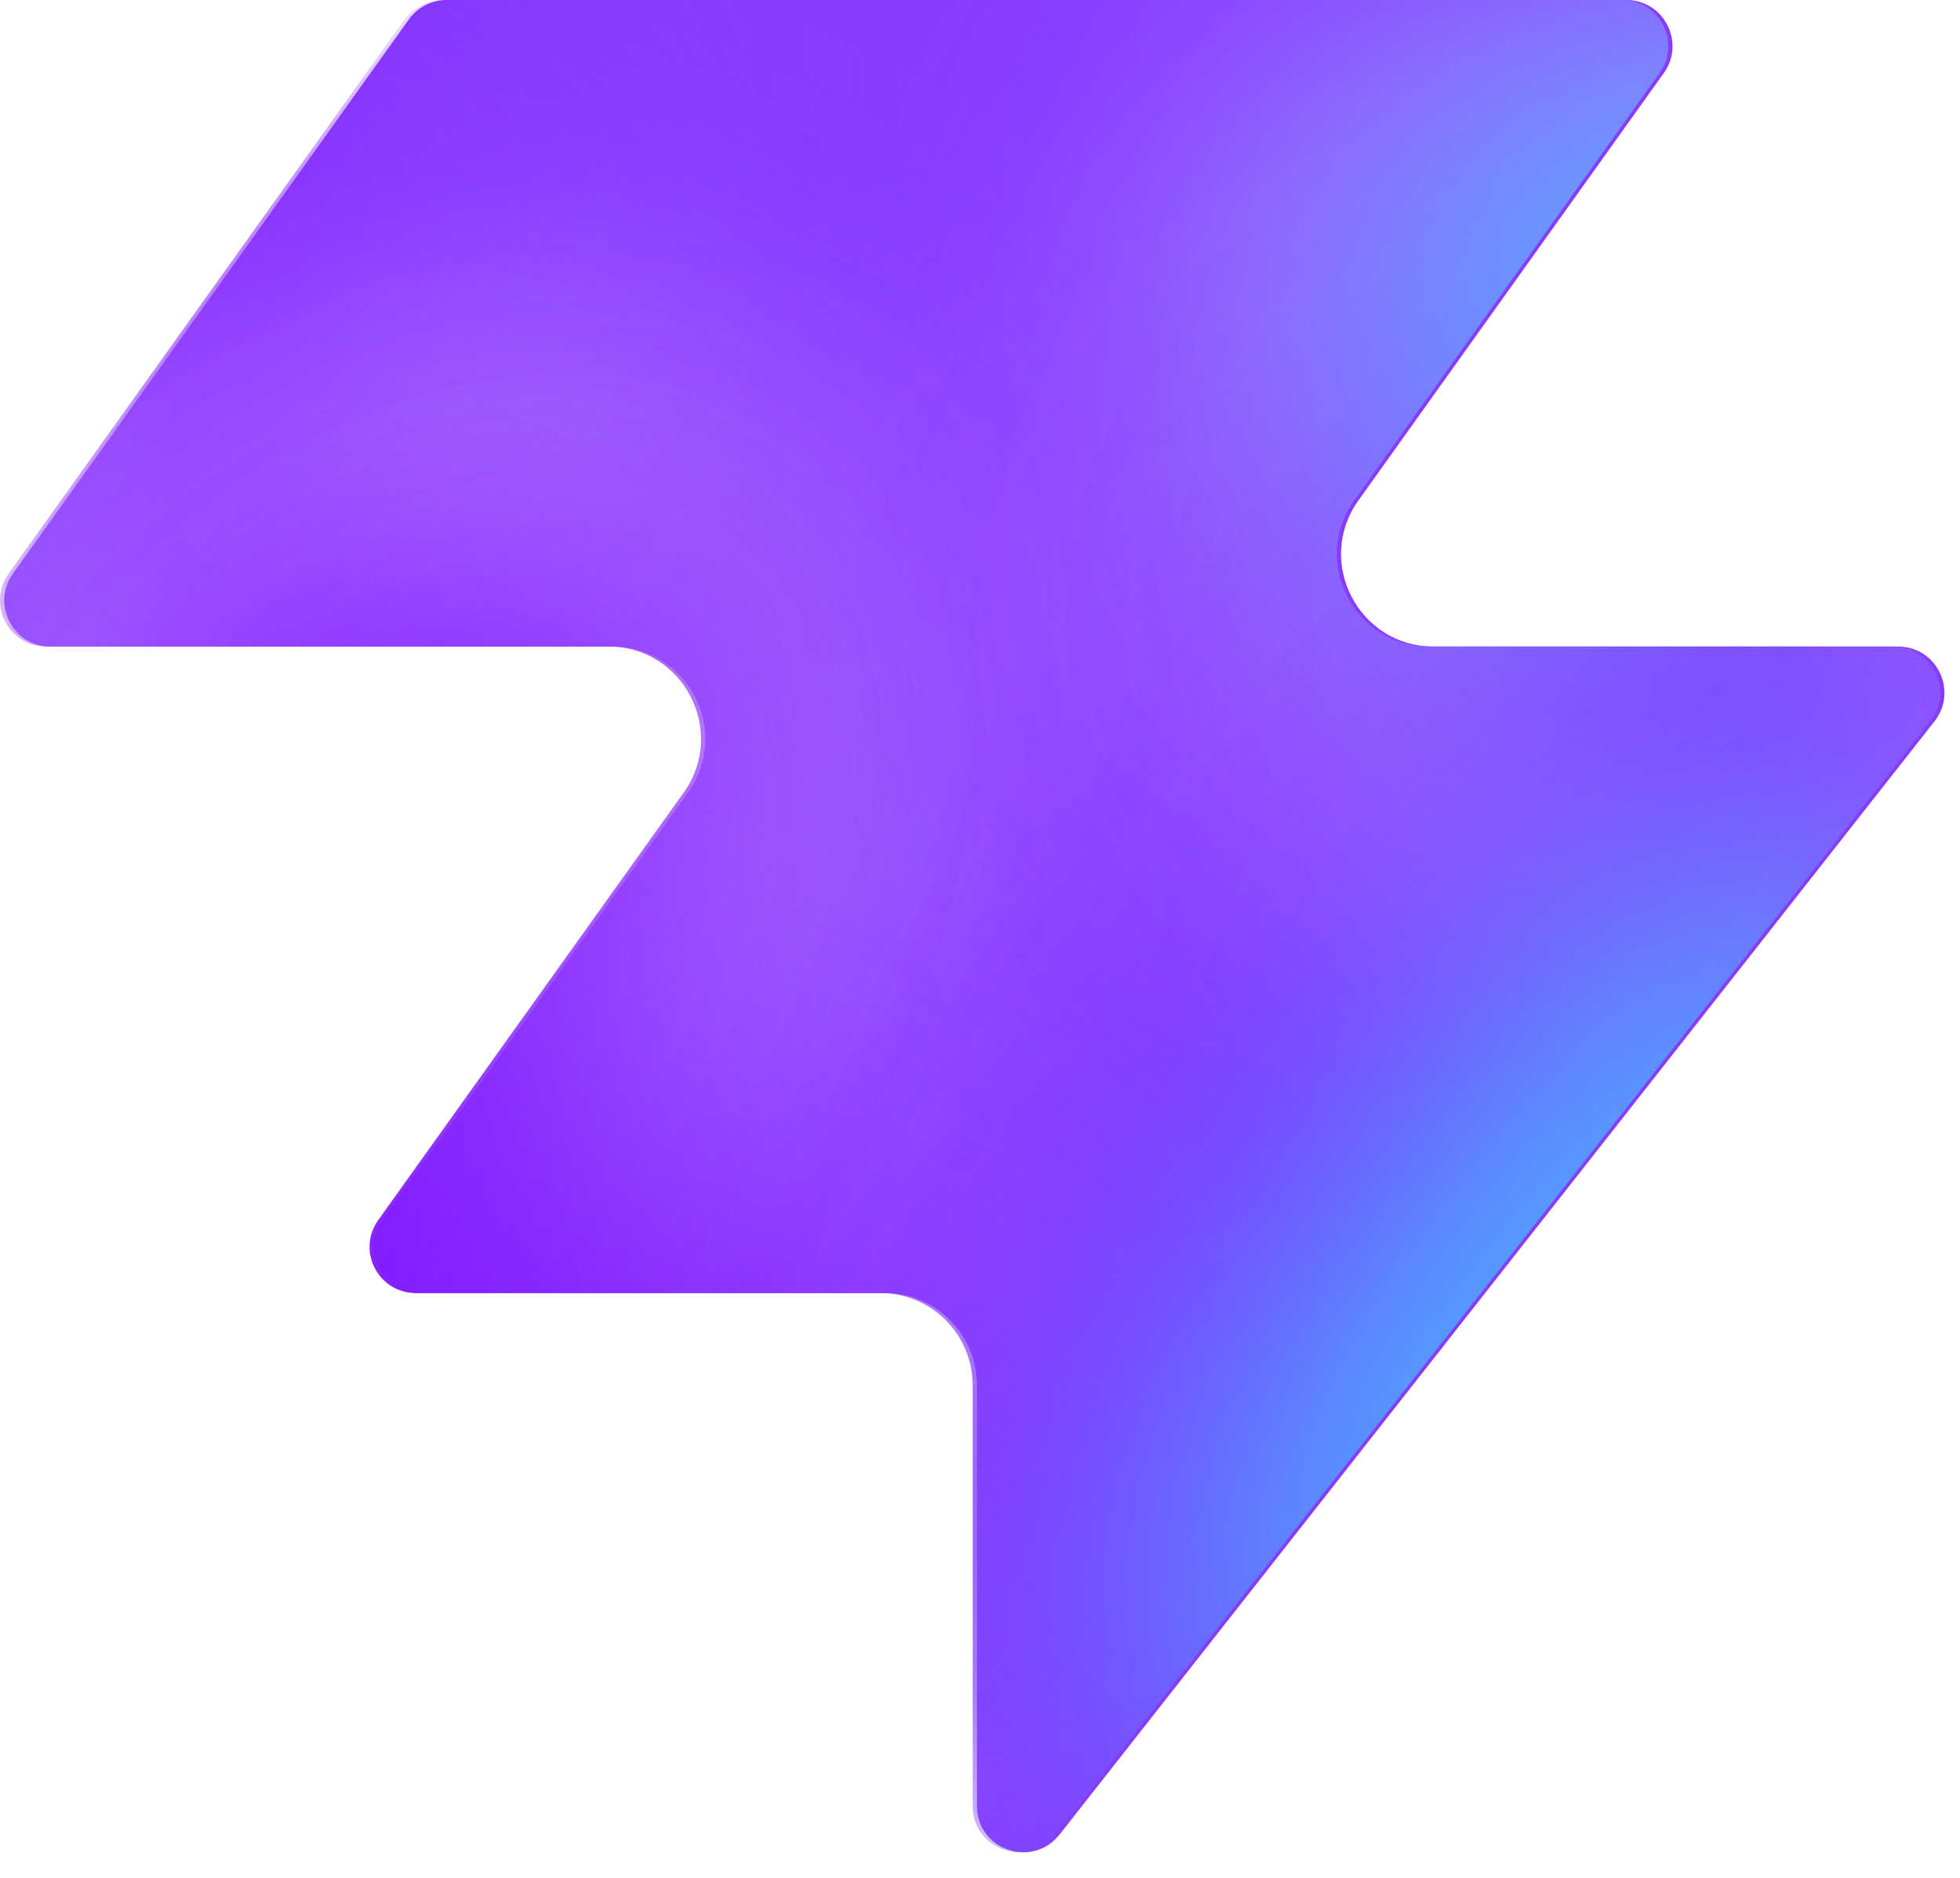
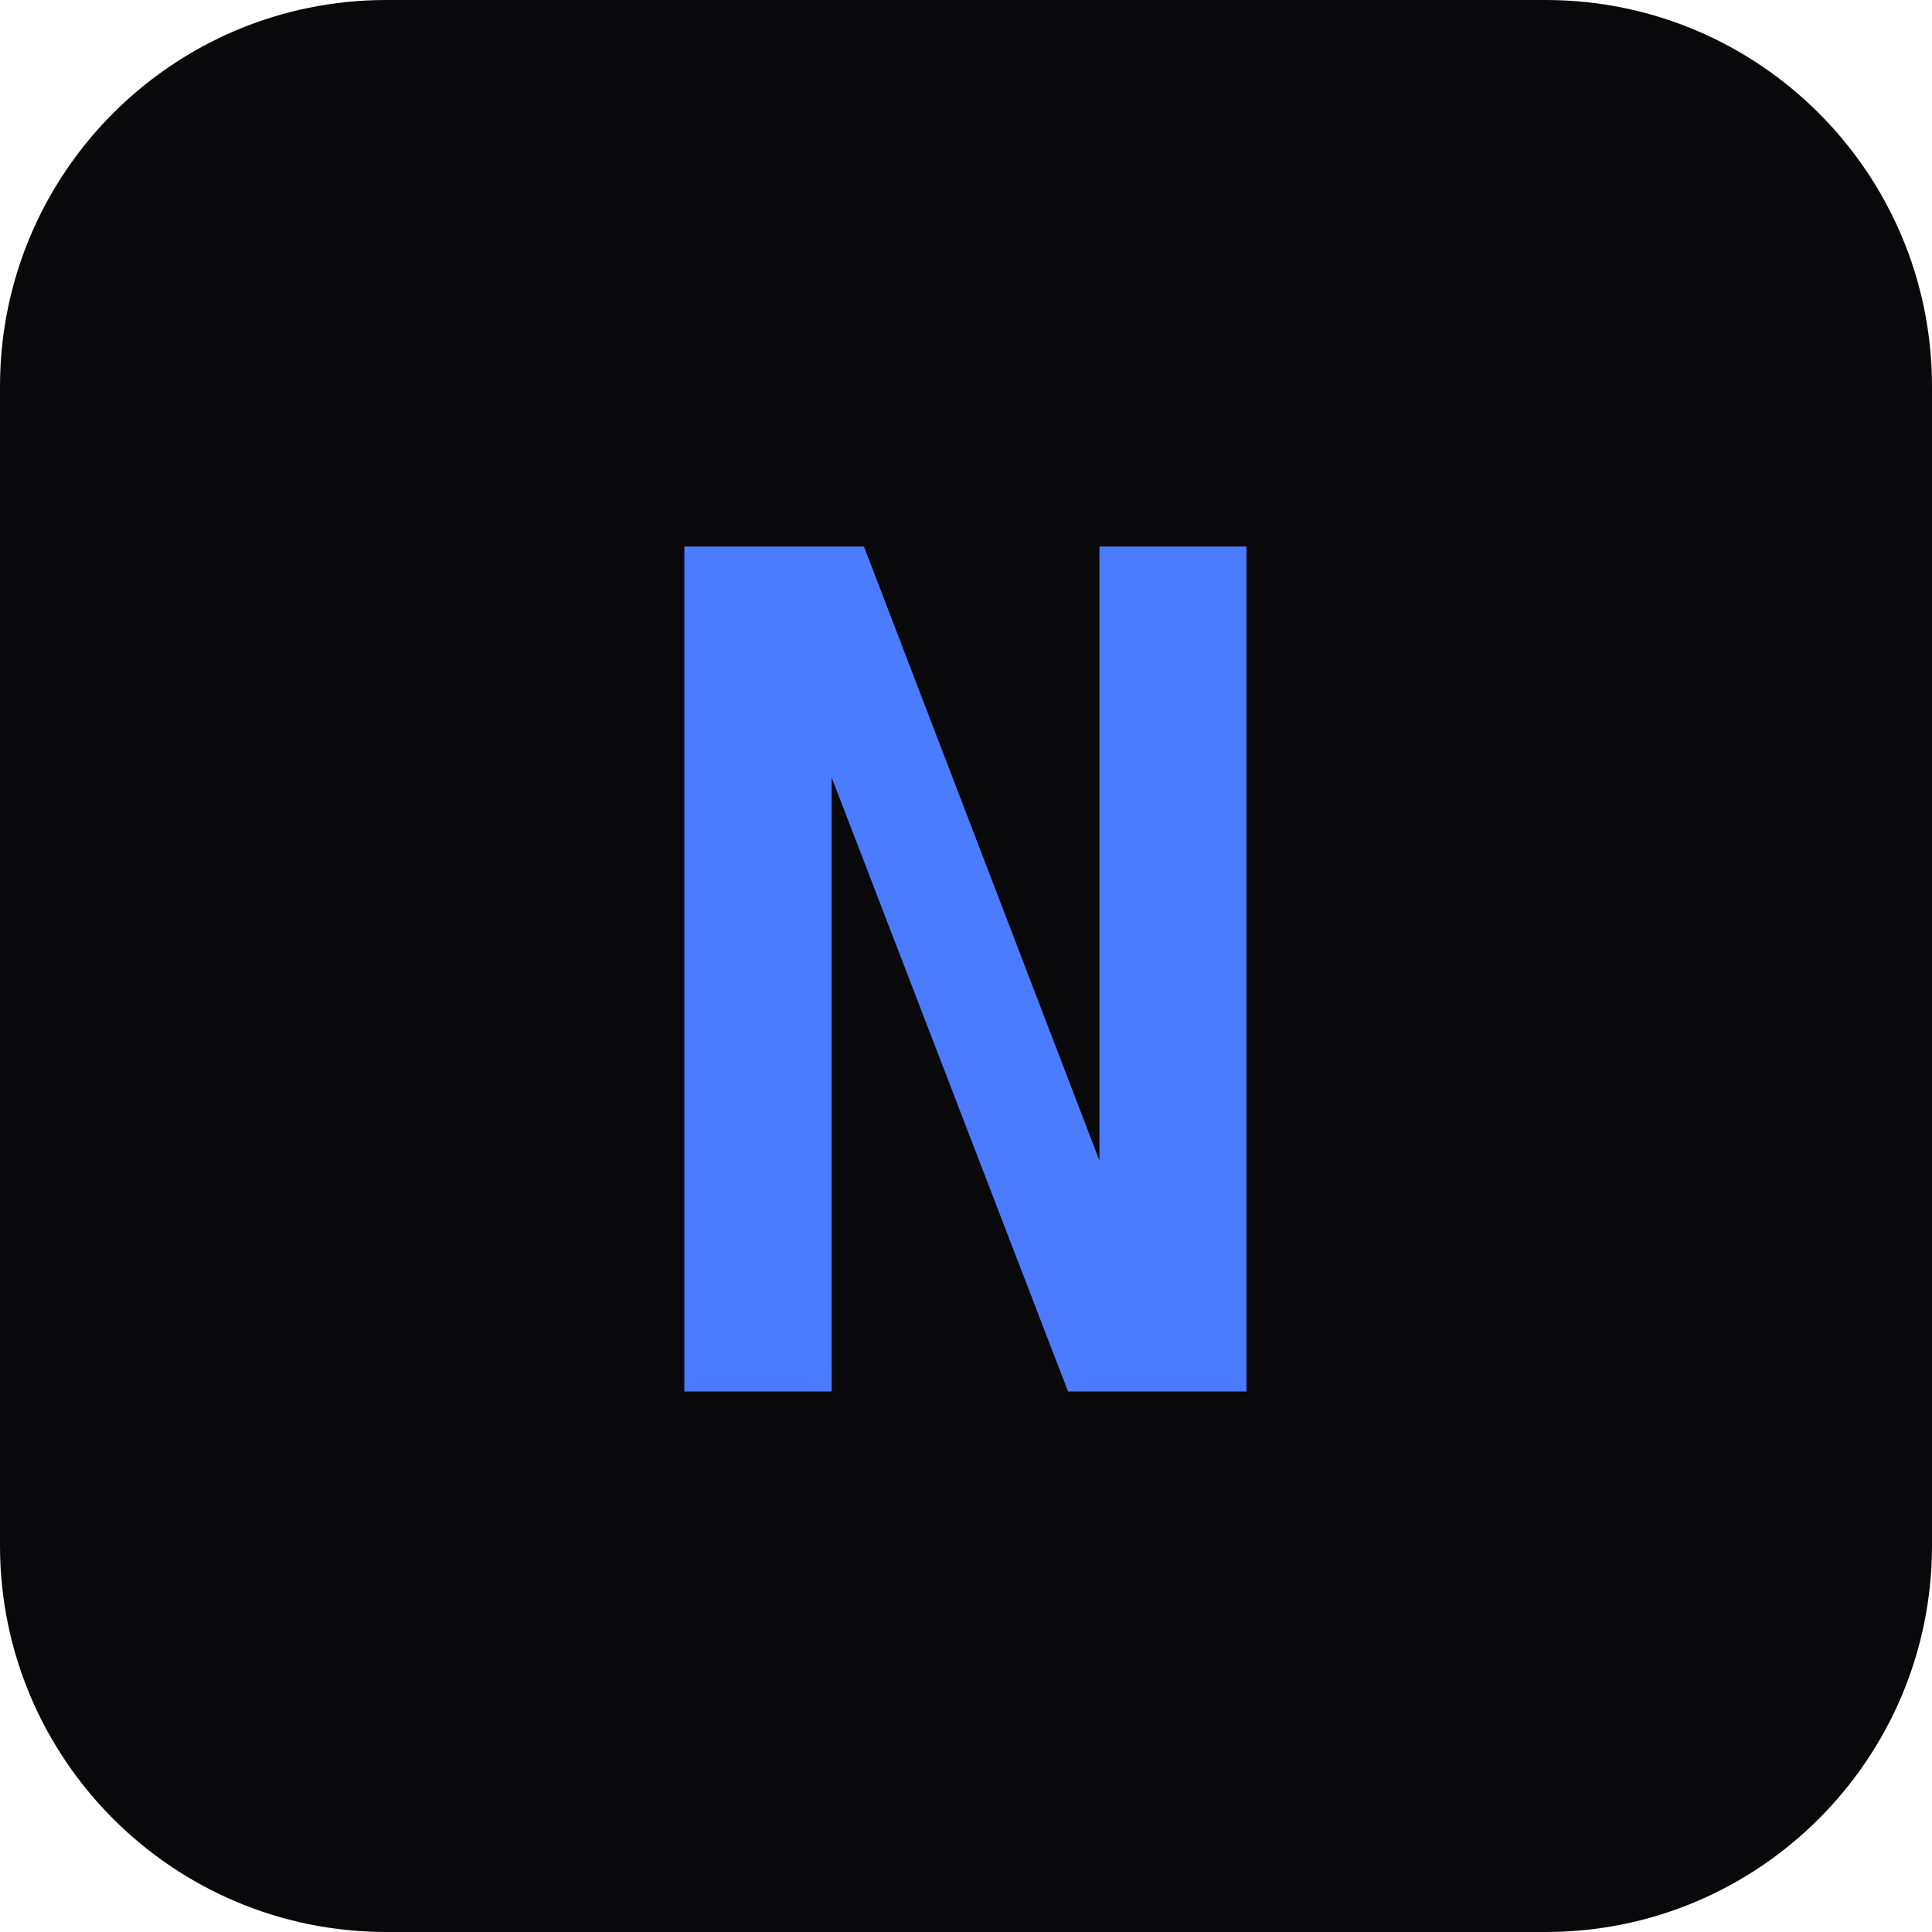
- <svg xmlns="http://www.w3.org/2000/svg" width="48" height="46" fill="none" viewBox="0 0 48 46">
-   <path fill="#863bff" d="M25.946 44.938c-.664.845-2.021.375-2.021-.698V33.937a2.26 2.26 0 0 0-2.262-2.262H10.287c-.92 0-1.456-1.04-.92-1.788l7.48-10.471c1.07-1.497 0-3.578-1.842-3.578H1.237c-.92 0-1.456-1.04-.92-1.788L10.013.474c.214-.297.556-.474.92-.474h28.894c.92 0 1.456 1.04.92 1.788l-7.48 10.471c-1.07 1.498 0 3.579 1.842 3.579h11.377c.943 0 1.473 1.088.89 1.83L25.947 44.94z" style="fill:#863bff;fill:color(display-p3 .525 .23 1);fill-opacity:1" />
-   <mask id="a" width="48" height="46" x="0" y="0" maskUnits="userSpaceOnUse" style="mask-type:alpha">
-     <path fill="#000" d="M25.842 44.938c-.664.844-2.021.375-2.021-.698V33.937a2.26 2.26 0 0 0-2.262-2.262H10.183c-.92 0-1.456-1.04-.92-1.788l7.48-10.471c1.07-1.498 0-3.579-1.842-3.579H1.133c-.92 0-1.456-1.04-.92-1.787L9.91.473c.214-.297.556-.474.92-.474h28.894c.92 0 1.456 1.04.92 1.788l-7.48 10.471c-1.07 1.498 0 3.578 1.842 3.578h11.377c.943 0 1.473 1.088.89 1.832L25.843 44.94z" style="fill:#000;fill-opacity:1" />
-   </mask>
-   <g mask="url(#a)">
-     <g filter="url(#b)">
-       <ellipse cx="5.508" cy="14.704" fill="#ede6ff" rx="5.508" ry="14.704" style="fill:#ede6ff;fill:color(display-p3 .927 .903 1);fill-opacity:1" transform="matrix(.00324 1 1 -.00324 -4.47 31.516)" />
-     </g>
-     <g filter="url(#c)">
-       <ellipse cx="10.399" cy="29.851" fill="#ede6ff" rx="10.399" ry="29.851" style="fill:#ede6ff;fill:color(display-p3 .927 .903 1);fill-opacity:1" transform="matrix(.00324 1 1 -.00324 -39.328 7.883)" />
-     </g>
-     <g filter="url(#d)">
-       <ellipse cx="5.508" cy="30.487" fill="#7e14ff" rx="5.508" ry="30.487" style="fill:#7e14ff;fill:color(display-p3 .492 .077 1);fill-opacity:1" transform="rotate(89.814 -25.913 -14.639)scale(1 -1)" />
-     </g>
-     <g filter="url(#e)">
-       <ellipse cx="5.508" cy="30.599" fill="#7e14ff" rx="5.508" ry="30.599" style="fill:#7e14ff;fill:color(display-p3 .492 .077 1);fill-opacity:1" transform="rotate(89.814 -32.644 -3.334)scale(1 -1)" />
-     </g>
-     <g filter="url(#f)">
-       <ellipse cx="5.508" cy="30.599" fill="#7e14ff" rx="5.508" ry="30.599" style="fill:#7e14ff;fill:color(display-p3 .492 .077 1);fill-opacity:1" transform="matrix(.00324 1 1 -.00324 -34.34 30.47)" />
-     </g>
-     <g filter="url(#g)">
-       <ellipse cx="14.072" cy="22.078" fill="#ede6ff" rx="14.072" ry="22.078" style="fill:#ede6ff;fill:color(display-p3 .927 .903 1);fill-opacity:1" transform="rotate(93.35 24.506 48.493)scale(-1 1)" />
-     </g>
-     <g filter="url(#h)">
-       <ellipse cx="3.47" cy="21.501" fill="#7e14ff" rx="3.47" ry="21.501" style="fill:#7e14ff;fill:color(display-p3 .492 .077 1);fill-opacity:1" transform="rotate(89.009 28.708 47.59)scale(-1 1)" />
-     </g>
-     <g filter="url(#i)">
-       <ellipse cx="3.47" cy="21.501" fill="#7e14ff" rx="3.47" ry="21.501" style="fill:#7e14ff;fill:color(display-p3 .492 .077 1);fill-opacity:1" transform="rotate(89.009 28.708 47.59)scale(-1 1)" />
-     </g>
-     <g filter="url(#j)">
-       <ellipse cx=".387" cy="8.972" fill="#7e14ff" rx="4.407" ry="29.108" style="fill:#7e14ff;fill:color(display-p3 .492 .077 1);fill-opacity:1" transform="rotate(39.51 .387 8.972)" />
-     </g>
-     <g filter="url(#k)">
-       <ellipse cx="47.523" cy="-6.092" fill="#7e14ff" rx="4.407" ry="29.108" style="fill:#7e14ff;fill:color(display-p3 .492 .077 1);fill-opacity:1" transform="rotate(37.892 47.523 -6.092)" />
-     </g>
-     <g filter="url(#l)">
-       <ellipse cx="41.412" cy="6.333" fill="#47bfff" rx="5.971" ry="9.665" style="fill:#47bfff;fill:color(display-p3 .28 .748 1);fill-opacity:1" transform="rotate(37.892 41.412 6.333)" />
-     </g>
-     <g filter="url(#m)">
-       <ellipse cx="-1.879" cy="38.332" fill="#7e14ff" rx="4.407" ry="29.108" style="fill:#7e14ff;fill:color(display-p3 .492 .077 1);fill-opacity:1" transform="rotate(37.892 -1.88 38.332)" />
-     </g>
-     <g filter="url(#n)">
-       <ellipse cx="-1.879" cy="38.332" fill="#7e14ff" rx="4.407" ry="29.108" style="fill:#7e14ff;fill:color(display-p3 .492 .077 1);fill-opacity:1" transform="rotate(37.892 -1.88 38.332)" />
-     </g>
-     <g filter="url(#o)">
-       <ellipse cx="35.651" cy="29.907" fill="#7e14ff" rx="4.407" ry="29.108" style="fill:#7e14ff;fill:color(display-p3 .492 .077 1);fill-opacity:1" transform="rotate(37.892 35.651 29.907)" />
-     </g>
-     <g filter="url(#p)">
-       <ellipse cx="38.418" cy="32.4" fill="#47bfff" rx="5.971" ry="15.297" style="fill:#47bfff;fill:color(display-p3 .28 .748 1);fill-opacity:1" transform="rotate(37.892 38.418 32.4)" />
-     </g>
-   </g>
-   <defs>
-     <filter id="b" width="60.045" height="41.654" x="-19.77" y="16.149" color-interpolation-filters="sRGB" filterUnits="userSpaceOnUse">
-       <feFlood flood-opacity="0" result="BackgroundImageFix" />
-       <feBlend in="SourceGraphic" in2="BackgroundImageFix" result="shape" />
-       <feGaussianBlur result="effect1_foregroundBlur_2002_17158" stdDeviation="7.659" />
-     </filter>
-     <filter id="c" width="90.34" height="51.437" x="-54.613" y="-7.533" color-interpolation-filters="sRGB" filterUnits="userSpaceOnUse">
-       <feFlood flood-opacity="0" result="BackgroundImageFix" />
-       <feBlend in="SourceGraphic" in2="BackgroundImageFix" result="shape" />
-       <feGaussianBlur result="effect1_foregroundBlur_2002_17158" stdDeviation="7.659" />
-     </filter>
-     <filter id="d" width="79.355" height="29.4" x="-49.64" y="2.03" color-interpolation-filters="sRGB" filterUnits="userSpaceOnUse">
-       <feFlood flood-opacity="0" result="BackgroundImageFix" />
-       <feBlend in="SourceGraphic" in2="BackgroundImageFix" result="shape" />
-       <feGaussianBlur result="effect1_foregroundBlur_2002_17158" stdDeviation="4.596" />
-     </filter>
-     <filter id="e" width="79.579" height="29.4" x="-45.045" y="20.029" color-interpolation-filters="sRGB" filterUnits="userSpaceOnUse">
-       <feFlood flood-opacity="0" result="BackgroundImageFix" />
-       <feBlend in="SourceGraphic" in2="BackgroundImageFix" result="shape" />
-       <feGaussianBlur result="effect1_foregroundBlur_2002_17158" stdDeviation="4.596" />
-     </filter>
-     <filter id="f" width="79.579" height="29.4" x="-43.513" y="21.178" color-interpolation-filters="sRGB" filterUnits="userSpaceOnUse">
-       <feFlood flood-opacity="0" result="BackgroundImageFix" />
-       <feBlend in="SourceGraphic" in2="BackgroundImageFix" result="shape" />
-       <feGaussianBlur result="effect1_foregroundBlur_2002_17158" stdDeviation="4.596" />
-     </filter>
-     <filter id="g" width="74.749" height="58.852" x="15.756" y="-17.901" color-interpolation-filters="sRGB" filterUnits="userSpaceOnUse">
-       <feFlood flood-opacity="0" result="BackgroundImageFix" />
-       <feBlend in="SourceGraphic" in2="BackgroundImageFix" result="shape" />
-       <feGaussianBlur result="effect1_foregroundBlur_2002_17158" stdDeviation="7.659" />
-     </filter>
-     <filter id="h" width="61.377" height="25.362" x="23.548" y="2.284" color-interpolation-filters="sRGB" filterUnits="userSpaceOnUse">
-       <feFlood flood-opacity="0" result="BackgroundImageFix" />
-       <feBlend in="SourceGraphic" in2="BackgroundImageFix" result="shape" />
-       <feGaussianBlur result="effect1_foregroundBlur_2002_17158" stdDeviation="4.596" />
-     </filter>
-     <filter id="i" width="61.377" height="25.362" x="23.548" y="2.284" color-interpolation-filters="sRGB" filterUnits="userSpaceOnUse">
-       <feFlood flood-opacity="0" result="BackgroundImageFix" />
-       <feBlend in="SourceGraphic" in2="BackgroundImageFix" result="shape" />
-       <feGaussianBlur result="effect1_foregroundBlur_2002_17158" stdDeviation="4.596" />
-     </filter>
-     <filter id="j" width="56.045" height="63.649" x="-27.636" y="-22.853" color-interpolation-filters="sRGB" filterUnits="userSpaceOnUse">
-       <feFlood flood-opacity="0" result="BackgroundImageFix" />
-       <feBlend in="SourceGraphic" in2="BackgroundImageFix" result="shape" />
-       <feGaussianBlur result="effect1_foregroundBlur_2002_17158" stdDeviation="4.596" />
-     </filter>
-     <filter id="k" width="54.814" height="64.646" x="20.116" y="-38.415" color-interpolation-filters="sRGB" filterUnits="userSpaceOnUse">
-       <feFlood flood-opacity="0" result="BackgroundImageFix" />
-       <feBlend in="SourceGraphic" in2="BackgroundImageFix" result="shape" />
-       <feGaussianBlur result="effect1_foregroundBlur_2002_17158" stdDeviation="4.596" />
-     </filter>
-     <filter id="l" width="33.541" height="35.313" x="24.641" y="-11.323" color-interpolation-filters="sRGB" filterUnits="userSpaceOnUse">
-       <feFlood flood-opacity="0" result="BackgroundImageFix" />
-       <feBlend in="SourceGraphic" in2="BackgroundImageFix" result="shape" />
-       <feGaussianBlur result="effect1_foregroundBlur_2002_17158" stdDeviation="4.596" />
-     </filter>
-     <filter id="m" width="54.814" height="64.646" x="-29.286" y="6.009" color-interpolation-filters="sRGB" filterUnits="userSpaceOnUse">
-       <feFlood flood-opacity="0" result="BackgroundImageFix" />
-       <feBlend in="SourceGraphic" in2="BackgroundImageFix" result="shape" />
-       <feGaussianBlur result="effect1_foregroundBlur_2002_17158" stdDeviation="4.596" />
-     </filter>
-     <filter id="n" width="54.814" height="64.646" x="-29.286" y="6.009" color-interpolation-filters="sRGB" filterUnits="userSpaceOnUse">
-       <feFlood flood-opacity="0" result="BackgroundImageFix" />
-       <feBlend in="SourceGraphic" in2="BackgroundImageFix" result="shape" />
-       <feGaussianBlur result="effect1_foregroundBlur_2002_17158" stdDeviation="4.596" />
-     </filter>
-     <filter id="o" width="54.814" height="64.646" x="8.244" y="-2.416" color-interpolation-filters="sRGB" filterUnits="userSpaceOnUse">
-       <feFlood flood-opacity="0" result="BackgroundImageFix" />
-       <feBlend in="SourceGraphic" in2="BackgroundImageFix" result="shape" />
-       <feGaussianBlur result="effect1_foregroundBlur_2002_17158" stdDeviation="4.596" />
-     </filter>
-     <filter id="p" width="39.409" height="43.623" x="18.713" y="10.588" color-interpolation-filters="sRGB" filterUnits="userSpaceOnUse">
-       <feFlood flood-opacity="0" result="BackgroundImageFix" />
-       <feBlend in="SourceGraphic" in2="BackgroundImageFix" result="shape" />
-       <feGaussianBlur result="effect1_foregroundBlur_2002_17158" stdDeviation="4.596" />
-     </filter>
-   </defs>
+ <svg xmlns="http://www.w3.org/2000/svg" viewBox="0 0 100 100">
+   <rect width="100" height="100" rx="20" fill="#09090b" />
+   <text x="50%" y="55%" dominant-baseline="middle" text-anchor="middle" font-family="monospace" font-size="60" font-weight="900" fill="#4B7BFF">
+     N
+   </text>
</svg>
